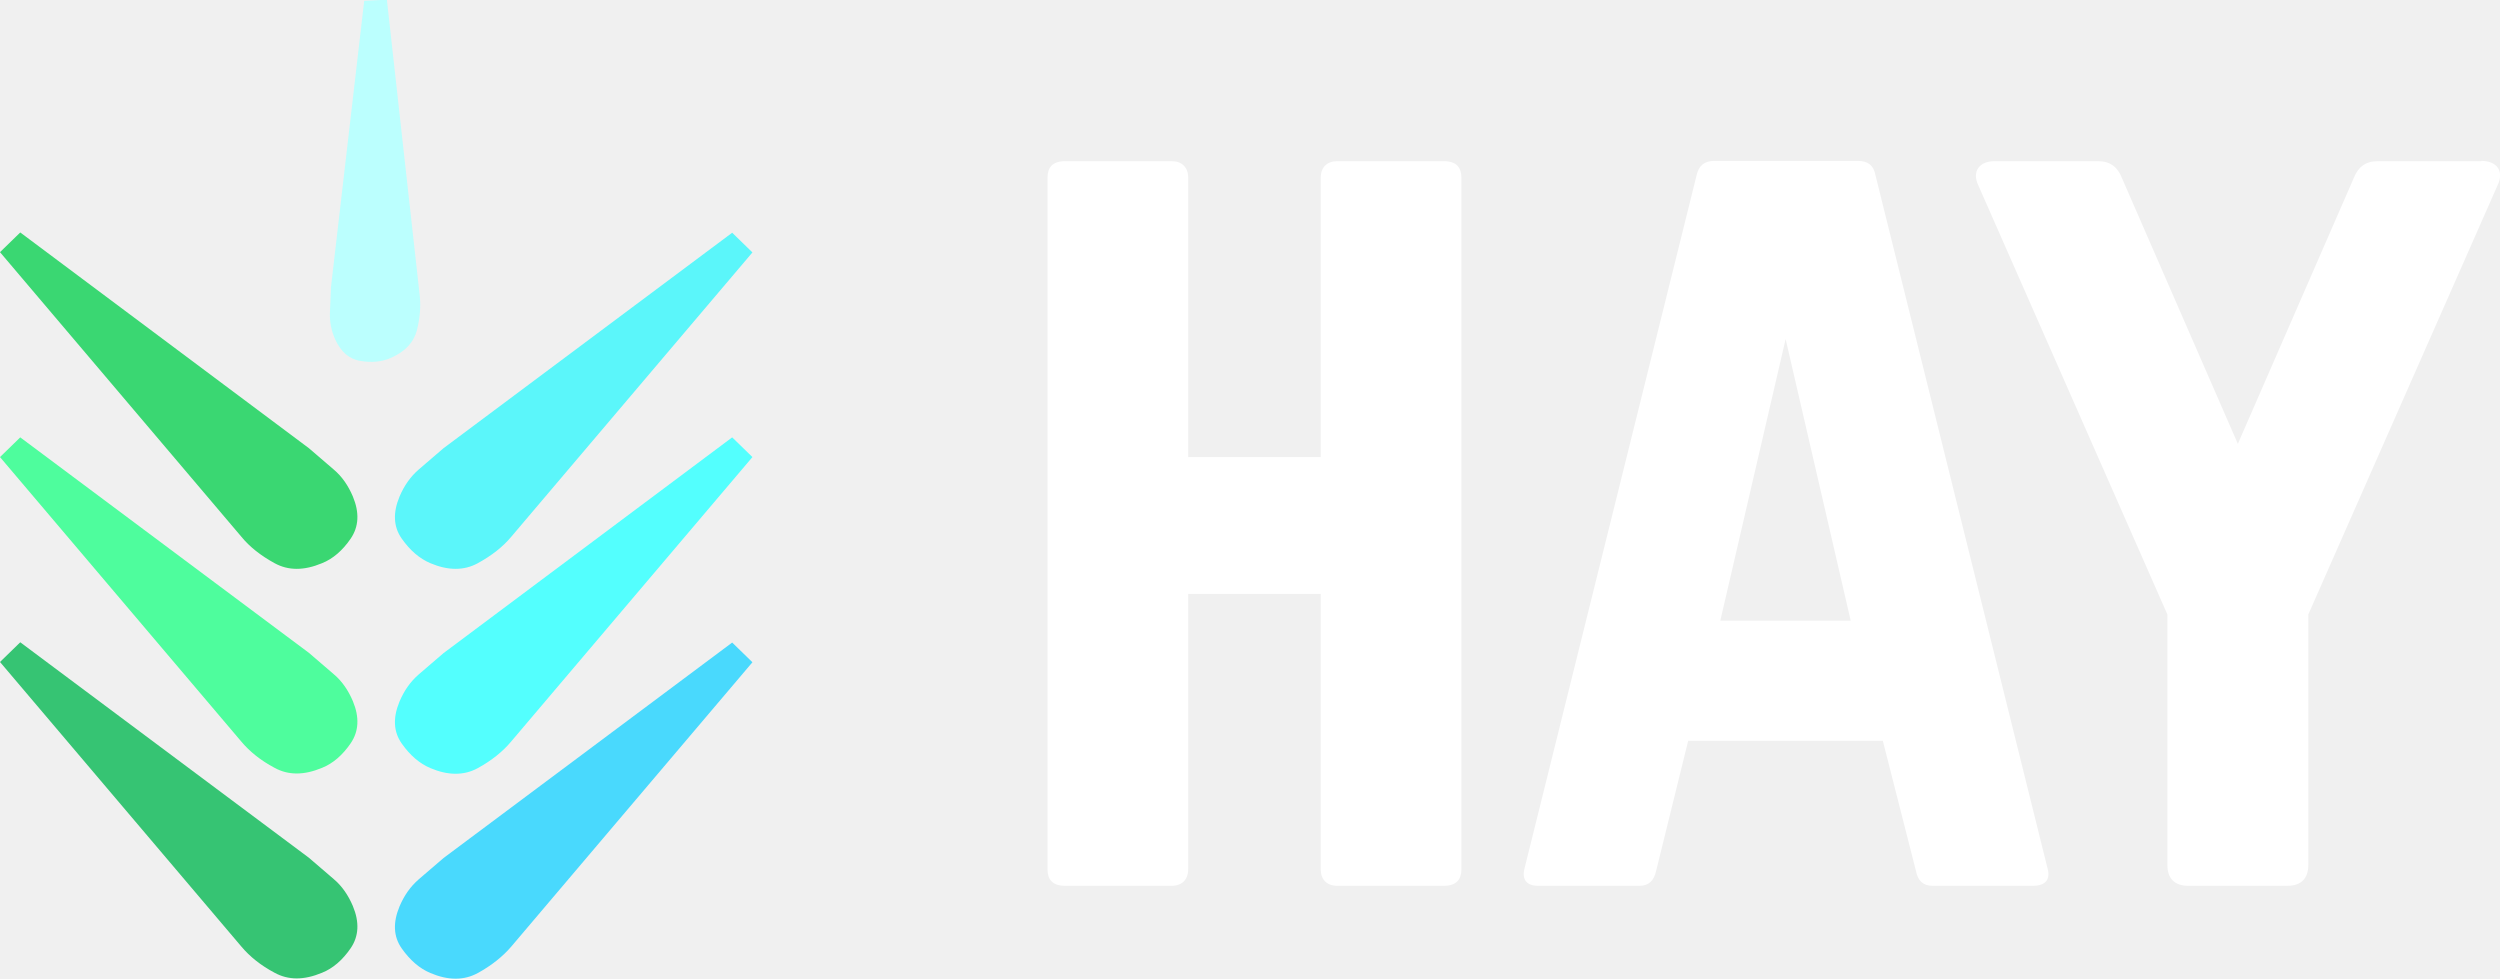
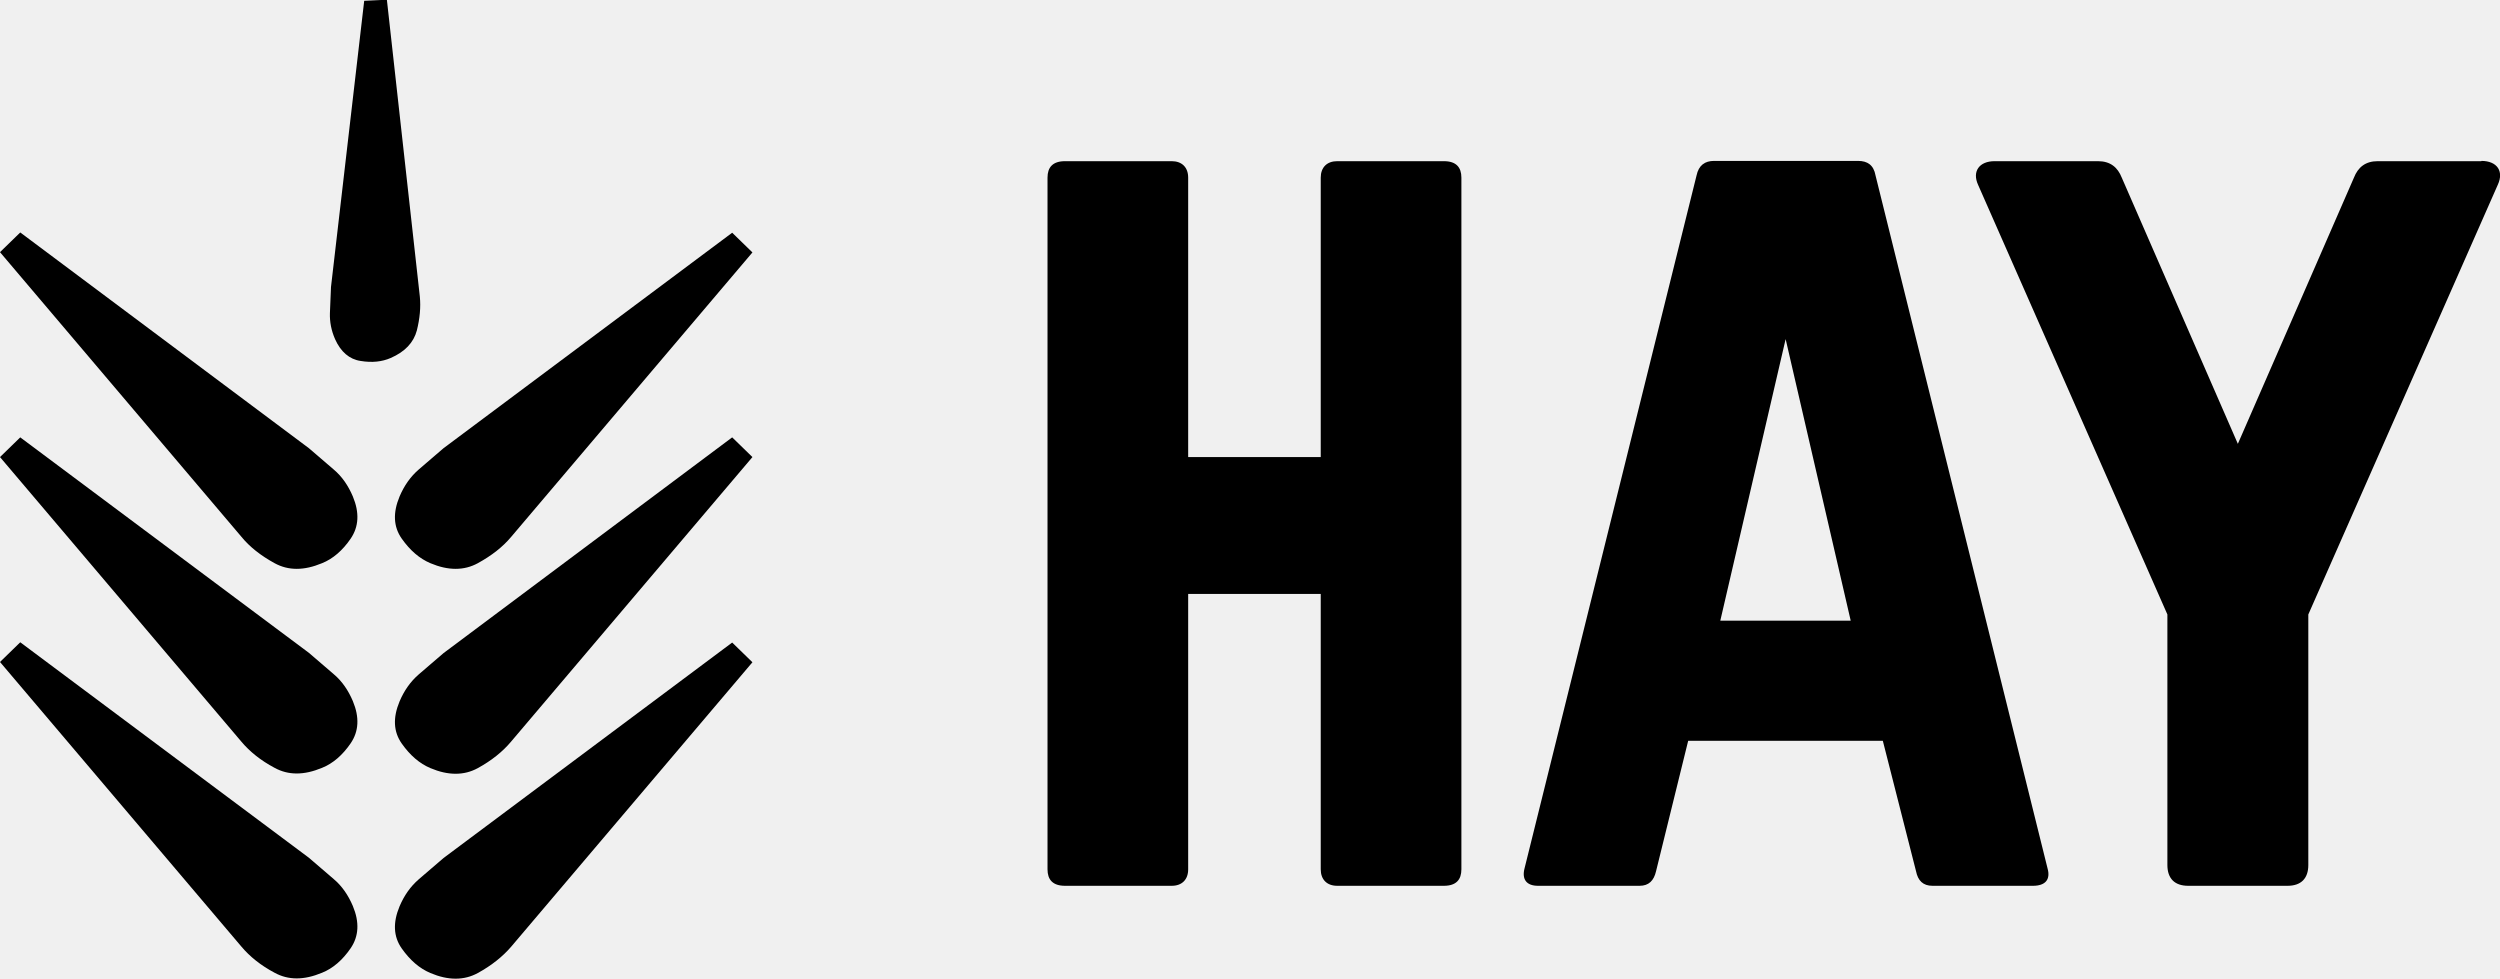
<svg xmlns="http://www.w3.org/2000/svg" version="1.1" x="0px" y="0px" viewBox="0 0 926 362.5" style="enable-background:new 0 0 926 362.5;" xml:space="preserve">
-   <style type="text/css">
- 	.top{fill:#BBFFFE;}
-   .left-top{fill:#5BF6FA;}
-   .left-middle{fill:#53FFFE;}
-   .left-bottom{fill:#49D9FD;}
-   .right-top{fill:#3AD772;}
-   .right-middle{fill:#4EFD9D;}
-   .right-bottom{fill:#36C473;}
- 
- 	.st1{fill:#fff;}
- </style>
  <g id="Layer_1_copy_2">
    <g>
      <g>
        <path class="left-bottom" d="M177,360.4c-5.1,2.8-11,2.8-17.6,0c-4-1.7-7.5-4.7-10.6-9.1c-3.1-4.4-3.3-9.6-0.8-15.6c1.7-4,4-7.3,7.1-10     c3.1-2.6,6.1-5.3,9.2-7.9l106.9-79.8l7.5,7.3l-89.4,105.4C186.2,354.3,182.1,357.6,177,360.4z" />
      </g>
      <g>
        <path class="left-middle" d="M177,284.5c-5.1,2.8-11,2.8-17.6,0c-4-1.7-7.5-4.7-10.6-9.1c-3.1-4.4-3.3-9.6-0.8-15.6c1.7-4,4-7.3,7.1-10     c3.1-2.6,6.1-5.3,9.2-7.9L271.2,162l7.5,7.3l-89.4,105.4C186.2,278.4,182.1,281.7,177,284.5z" />
      </g>
      <g>
        <path class="left-top" d="M177,208.6c-5.1,2.8-11,2.8-17.6,0c-4-1.7-7.5-4.7-10.6-9.1c-3.1-4.4-3.3-9.6-0.8-15.6c1.7-4,4-7.3,7.1-10     c3.1-2.6,6.1-5.3,9.2-7.9l106.9-79.8l7.5,7.3l-89.4,105.4C186.2,202.6,182.1,205.8,177,208.6z" />
      </g>
      <g>
        <path class="top" d="M154.4,122.4c-1.2,4.5-4.4,7.9-9.7,10.2c-3.2,1.4-6.9,1.8-11.1,1.1c-4.2-0.6-7.4-3.4-9.5-8.1     c-1.4-3.2-2-6.4-1.9-9.6c0.1-3.2,0.3-6.5,0.4-9.7l12.3-106l8.4-0.4l12.2,109.9C155.9,113.8,155.5,118,154.4,122.4z" />
      </g>
      <g>
        <path class="right-bottom" d="M89.4,350.6L0,245.2l7.5-7.3l106.9,79.8c3.1,2.6,6.1,5.3,9.2,7.9c3.1,2.6,5.4,6,7.1,10     c2.5,6,2.2,11.2-0.8,15.6c-3,4.4-6.6,7.5-10.6,9.1c-6.7,2.8-12.5,2.8-17.6,0C96.6,357.6,92.5,354.3,89.4,350.6z" />
      </g>
      <g>
        <path class="right-middle" d="M89.4,274.7L0,169.3l7.5-7.3l106.9,79.8c3.1,2.6,6.1,5.3,9.2,7.9c3.1,2.6,5.4,6,7.1,10     c2.5,6,2.2,11.2-0.8,15.6c-3,4.4-6.6,7.5-10.6,9.1c-6.7,2.8-12.5,2.8-17.6,0C96.6,281.7,92.5,278.4,89.4,274.7z" />
      </g>
      <g>
        <path class="right-top" d="M89.4,198.8L0,93.4l7.5-7.3L114.4,166c3.1,2.6,6.1,5.3,9.2,7.9c3.1,2.6,5.4,6,7.1,10     c2.5,6,2.2,11.2-0.8,15.6c-3,4.4-6.6,7.5-10.6,9.1c-6.7,2.8-12.5,2.8-17.6,0C96.6,205.8,92.5,202.6,89.4,198.8z" />
      </g>
    </g>
  </g>
  <g id="Layer_2">
    <g>
      <path class="st1" d="M489.2,65.8c0-3.8,2.3-6.1,6.1-6.1h39.5c4.6,0,6.5,2.3,6.5,6.1v256.2c0,3.8-1.9,6.1-6.5,6.1h-39.5    c-3.8,0-6.1-2.3-6.1-6.1v-102h-49.1v102c0,3.8-2.3,6.1-6.1,6.1h-39.5c-4.6,0-6.5-2.3-6.5-6.1V65.8c0-3.8,1.9-6.1,6.5-6.1H434    c3.8,0,6.1,2.3,6.1,6.1v103.5h49.1V65.8z" />
      <path class="st1" d="M715.8,328.1c-3.5,0-5.4-1.9-6.1-5.4l-12.3-48.3h-72.1l-11.9,48.3c-0.8,3.5-2.7,5.4-6.1,5.4h-37.6    c-4.2,0-6.1-2.3-5-6.5L628.4,65c0.8-3.8,3.1-5.4,6.5-5.4h53.3c3.5,0,5.8,1.5,6.5,5.4l63.7,256.6c1.2,4.2-0.8,6.5-5.4,6.5H715.8z     M661.4,125.6l-24.2,104.3h48.3L661.4,125.6z" />
      <path class="st1" d="M919.1,59.6c5.8,0,8.4,3.8,6.1,8.8L855,227.6v92.8c0,5-2.7,7.7-7.7,7.7h-36.8c-5,0-7.7-2.7-7.7-7.7v-92.8    L732.7,68.5c-2.3-5,0.4-8.8,6.1-8.8h38.3c4.6,0,7.3,2.3,8.8,6.1l43,98.6l43-98.6c1.5-3.8,4.2-6.1,8.8-6.1H919.1z" />
    </g>
  </g>
</svg>
